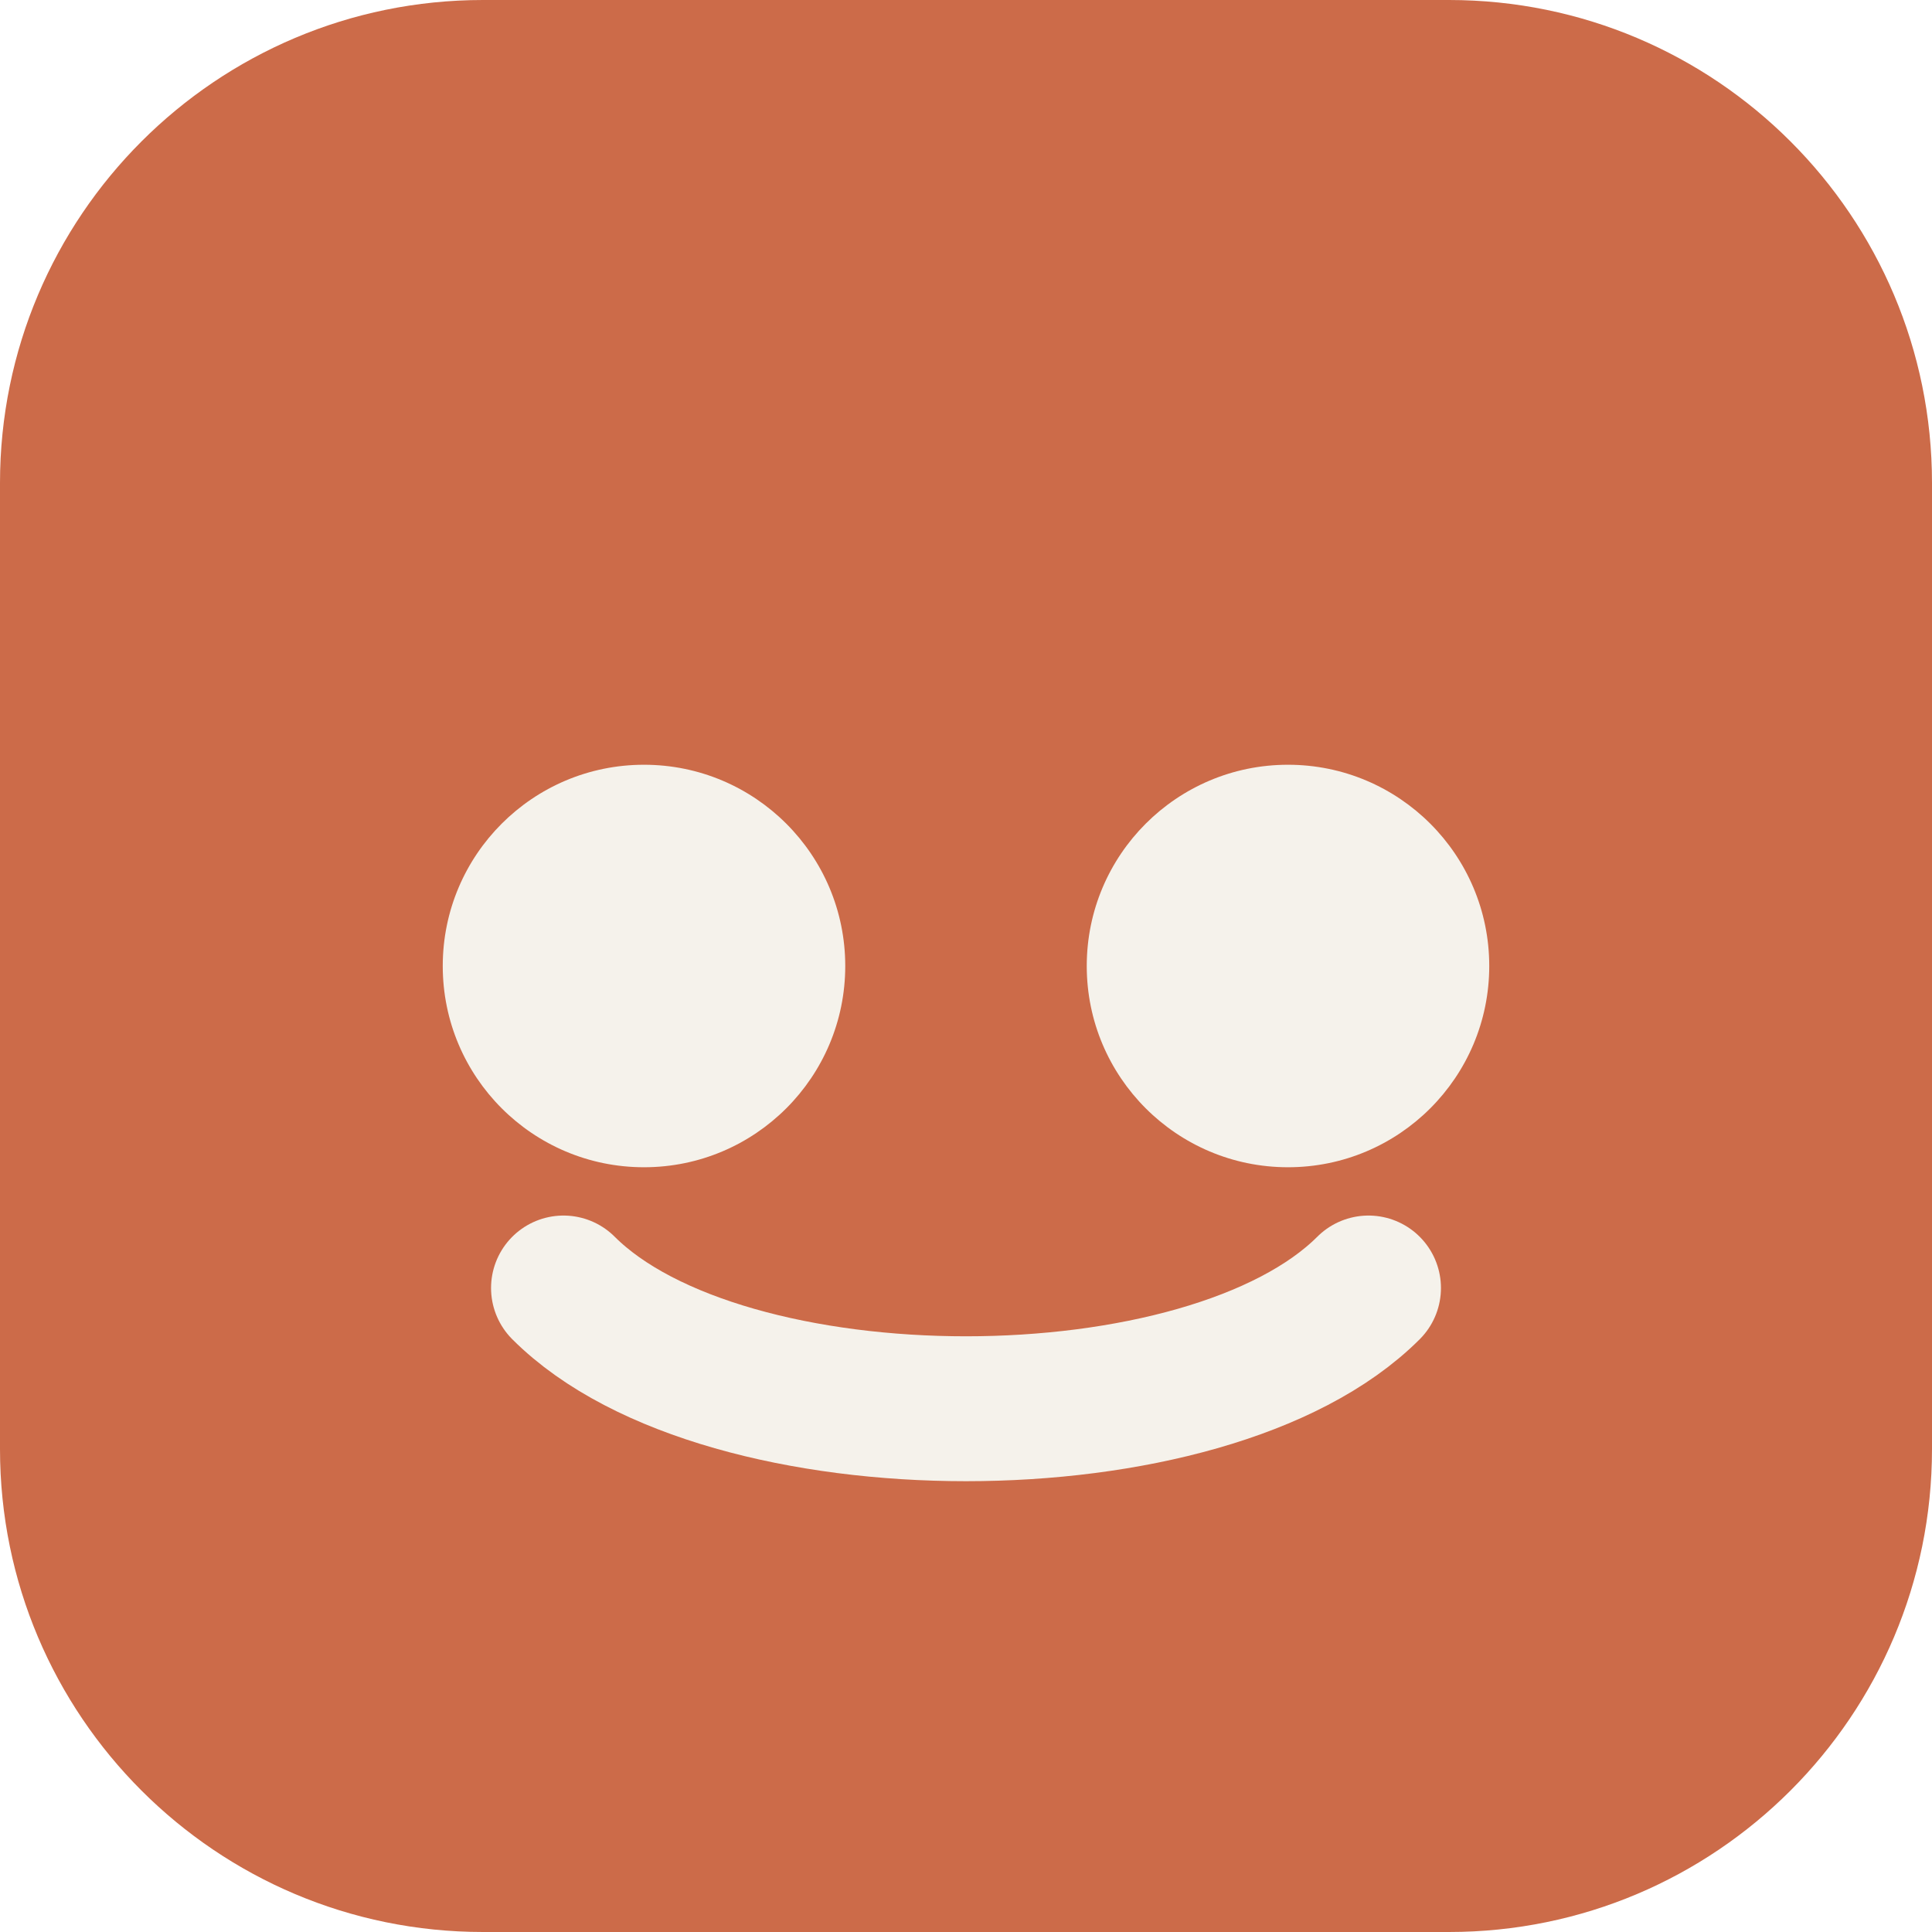
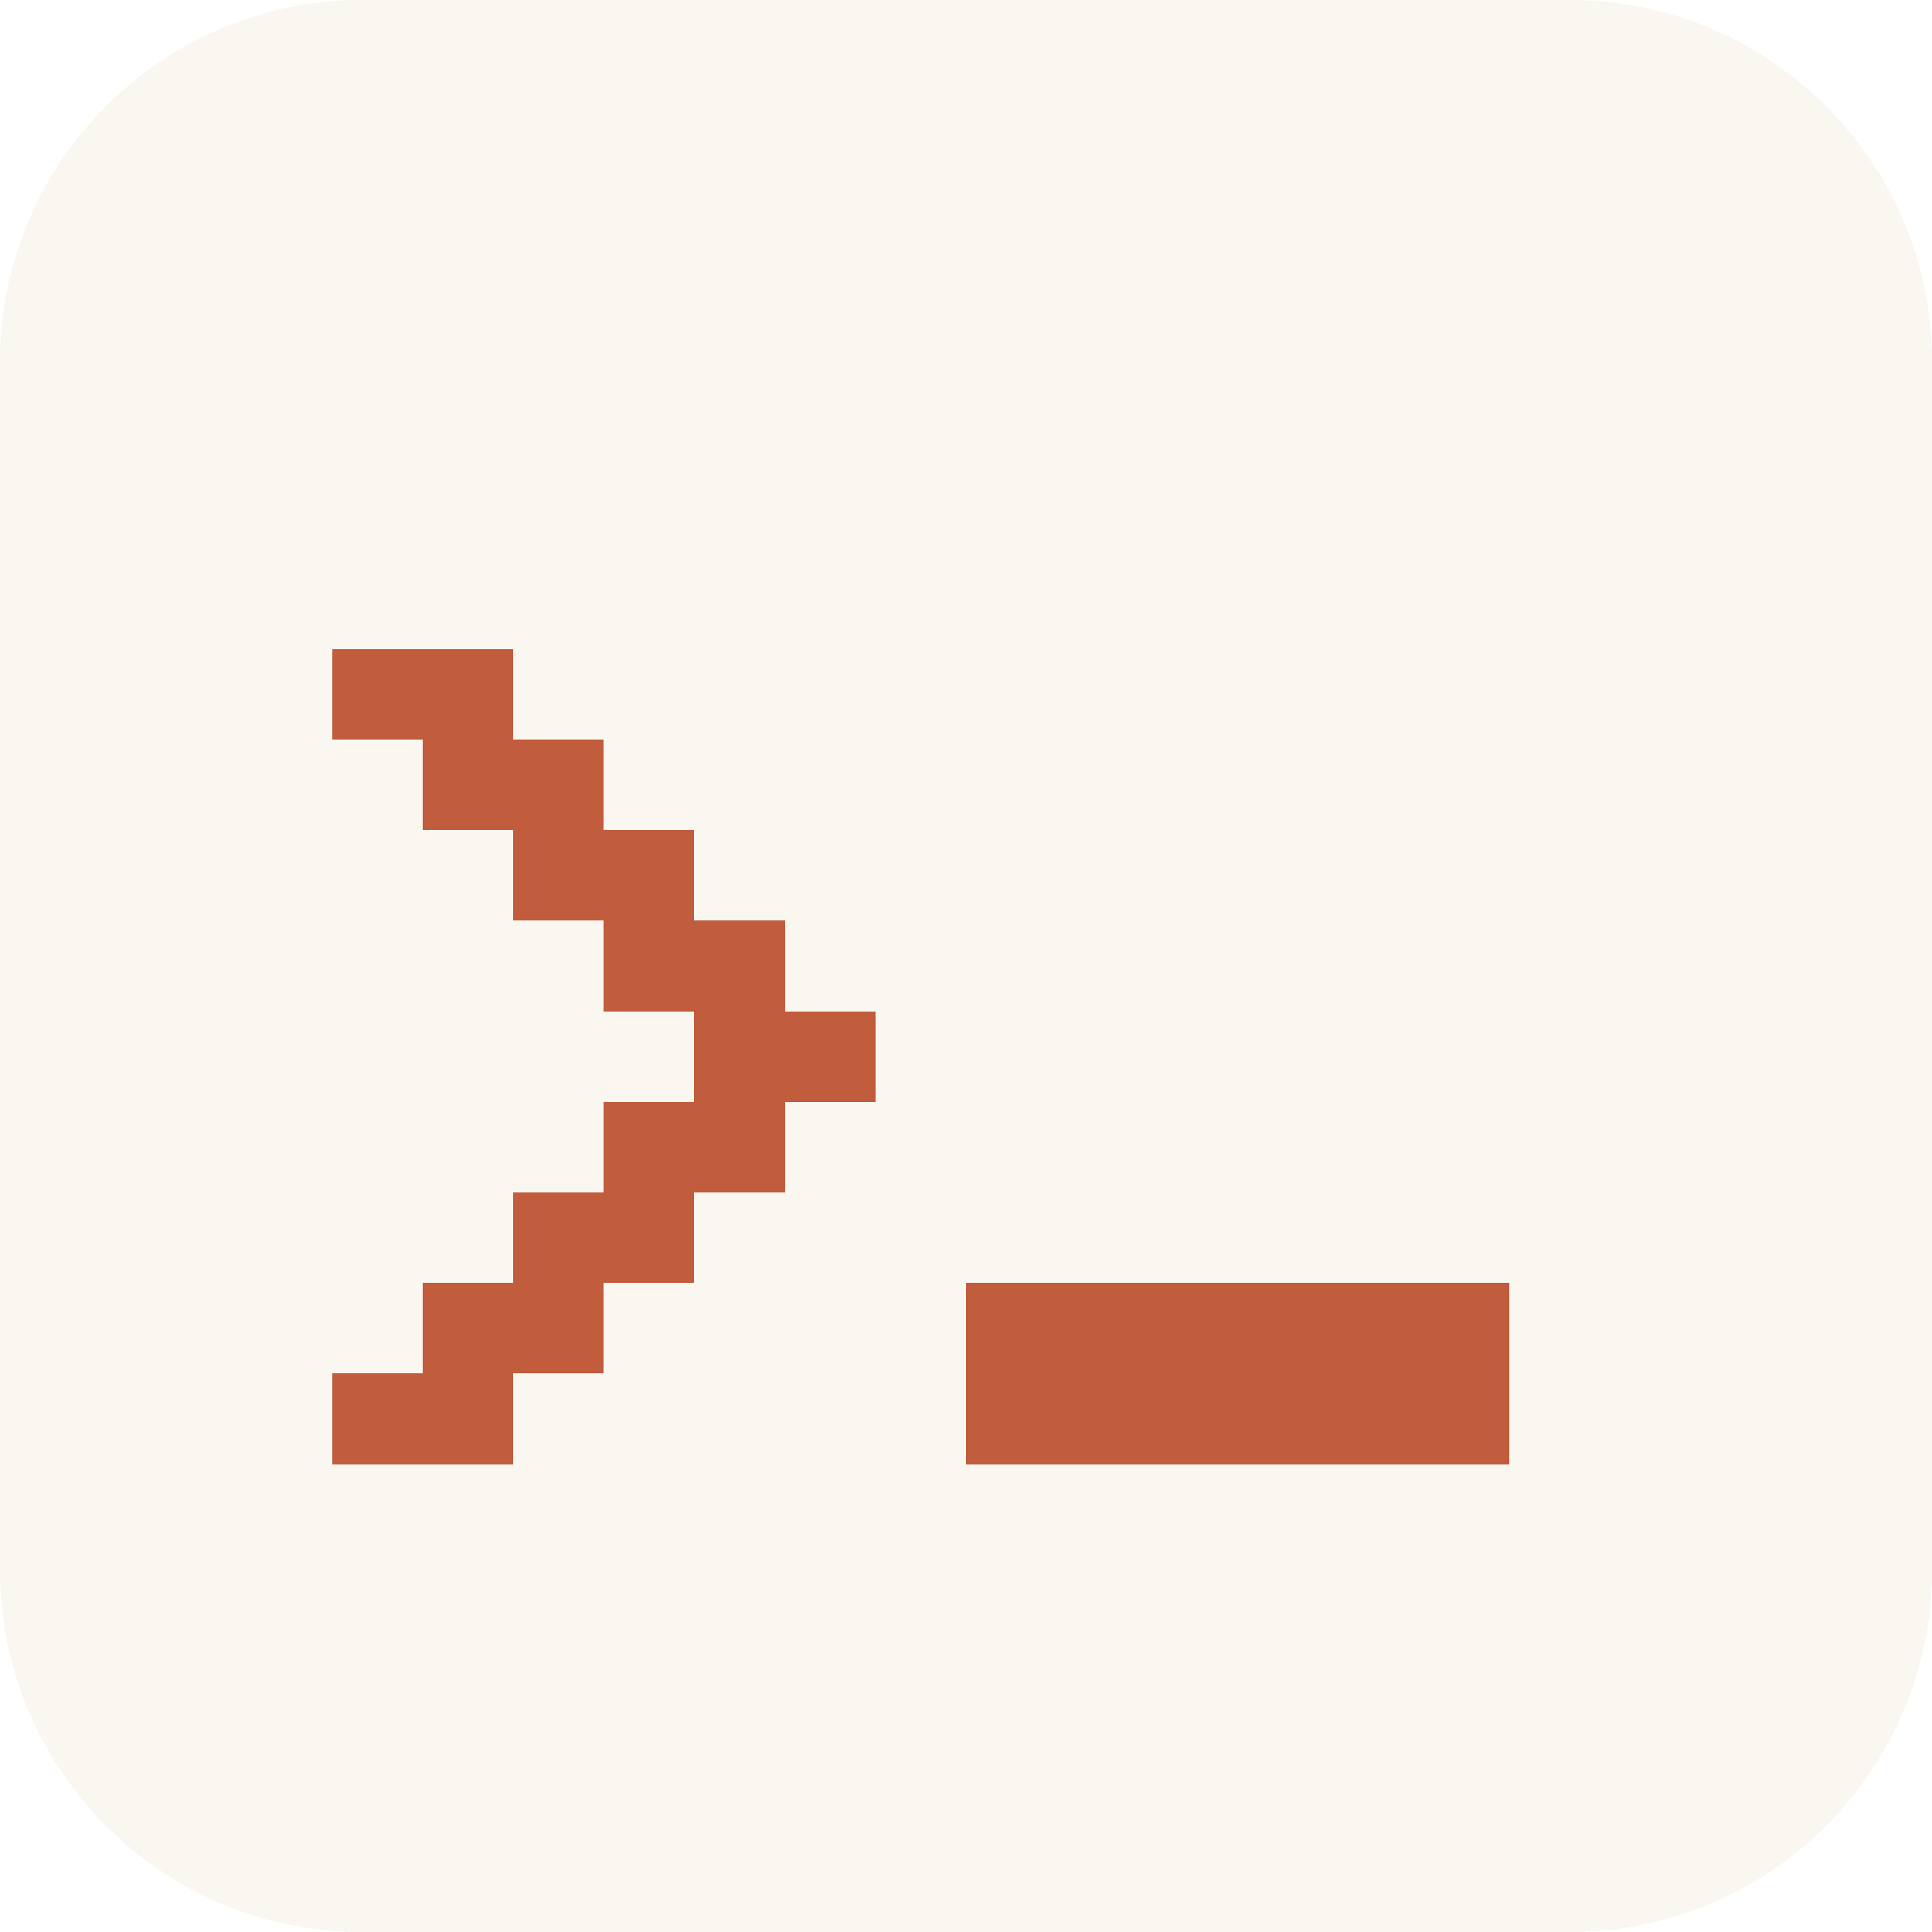
- <svg xmlns="http://www.w3.org/2000/svg" viewBox="0 0 24 24" width="24" height="24">
-   <rect width="24" height="24" rx="6" fill="#CC6B49" />
-   <circle cx="8" cy="12" r="2.5" fill="#F5F2EB" />
-   <circle cx="16" cy="12" r="2.5" fill="#F5F2EB" />
-   <path d="M7 16 C 9 18, 15 18, 17 16" stroke="#F5F2EB" stroke-width="1.8" fill="none" stroke-linecap="round" />
+ <svg xmlns="http://www.w3.org/2000/svg" viewBox="0 0 512 512" width="100%" height="100%" shape-rendering="crispEdges">
+   <rect width="512" height="512" rx="96" fill="#FAF6F0" />
+   <g transform="translate(64, 148) scale(24)">
+     <rect x="1" y="1" width="2" height="1" fill="#C15C3D" />
+     <rect x="2" y="2" width="2" height="1" fill="#C15C3D" />
+     <rect x="3" y="3" width="2" height="1" fill="#C15C3D" />
+     <rect x="4" y="4" width="2" height="1" fill="#C15C3D" />
+     <rect x="5" y="5" width="2" height="1" fill="#C15C3D" />
+     <rect x="4" y="6" width="2" height="1" fill="#C15C3D" />
+     <rect x="3" y="7" width="2" height="1" fill="#C15C3D" />
+     <rect x="2" y="8" width="2" height="1" fill="#C15C3D" />
+     <rect x="1" y="9" width="2" height="1" fill="#C15C3D" />
+     <rect x="8" y="8" width="6" height="2" fill="#C15C3D" />
+   </g>
</svg>
